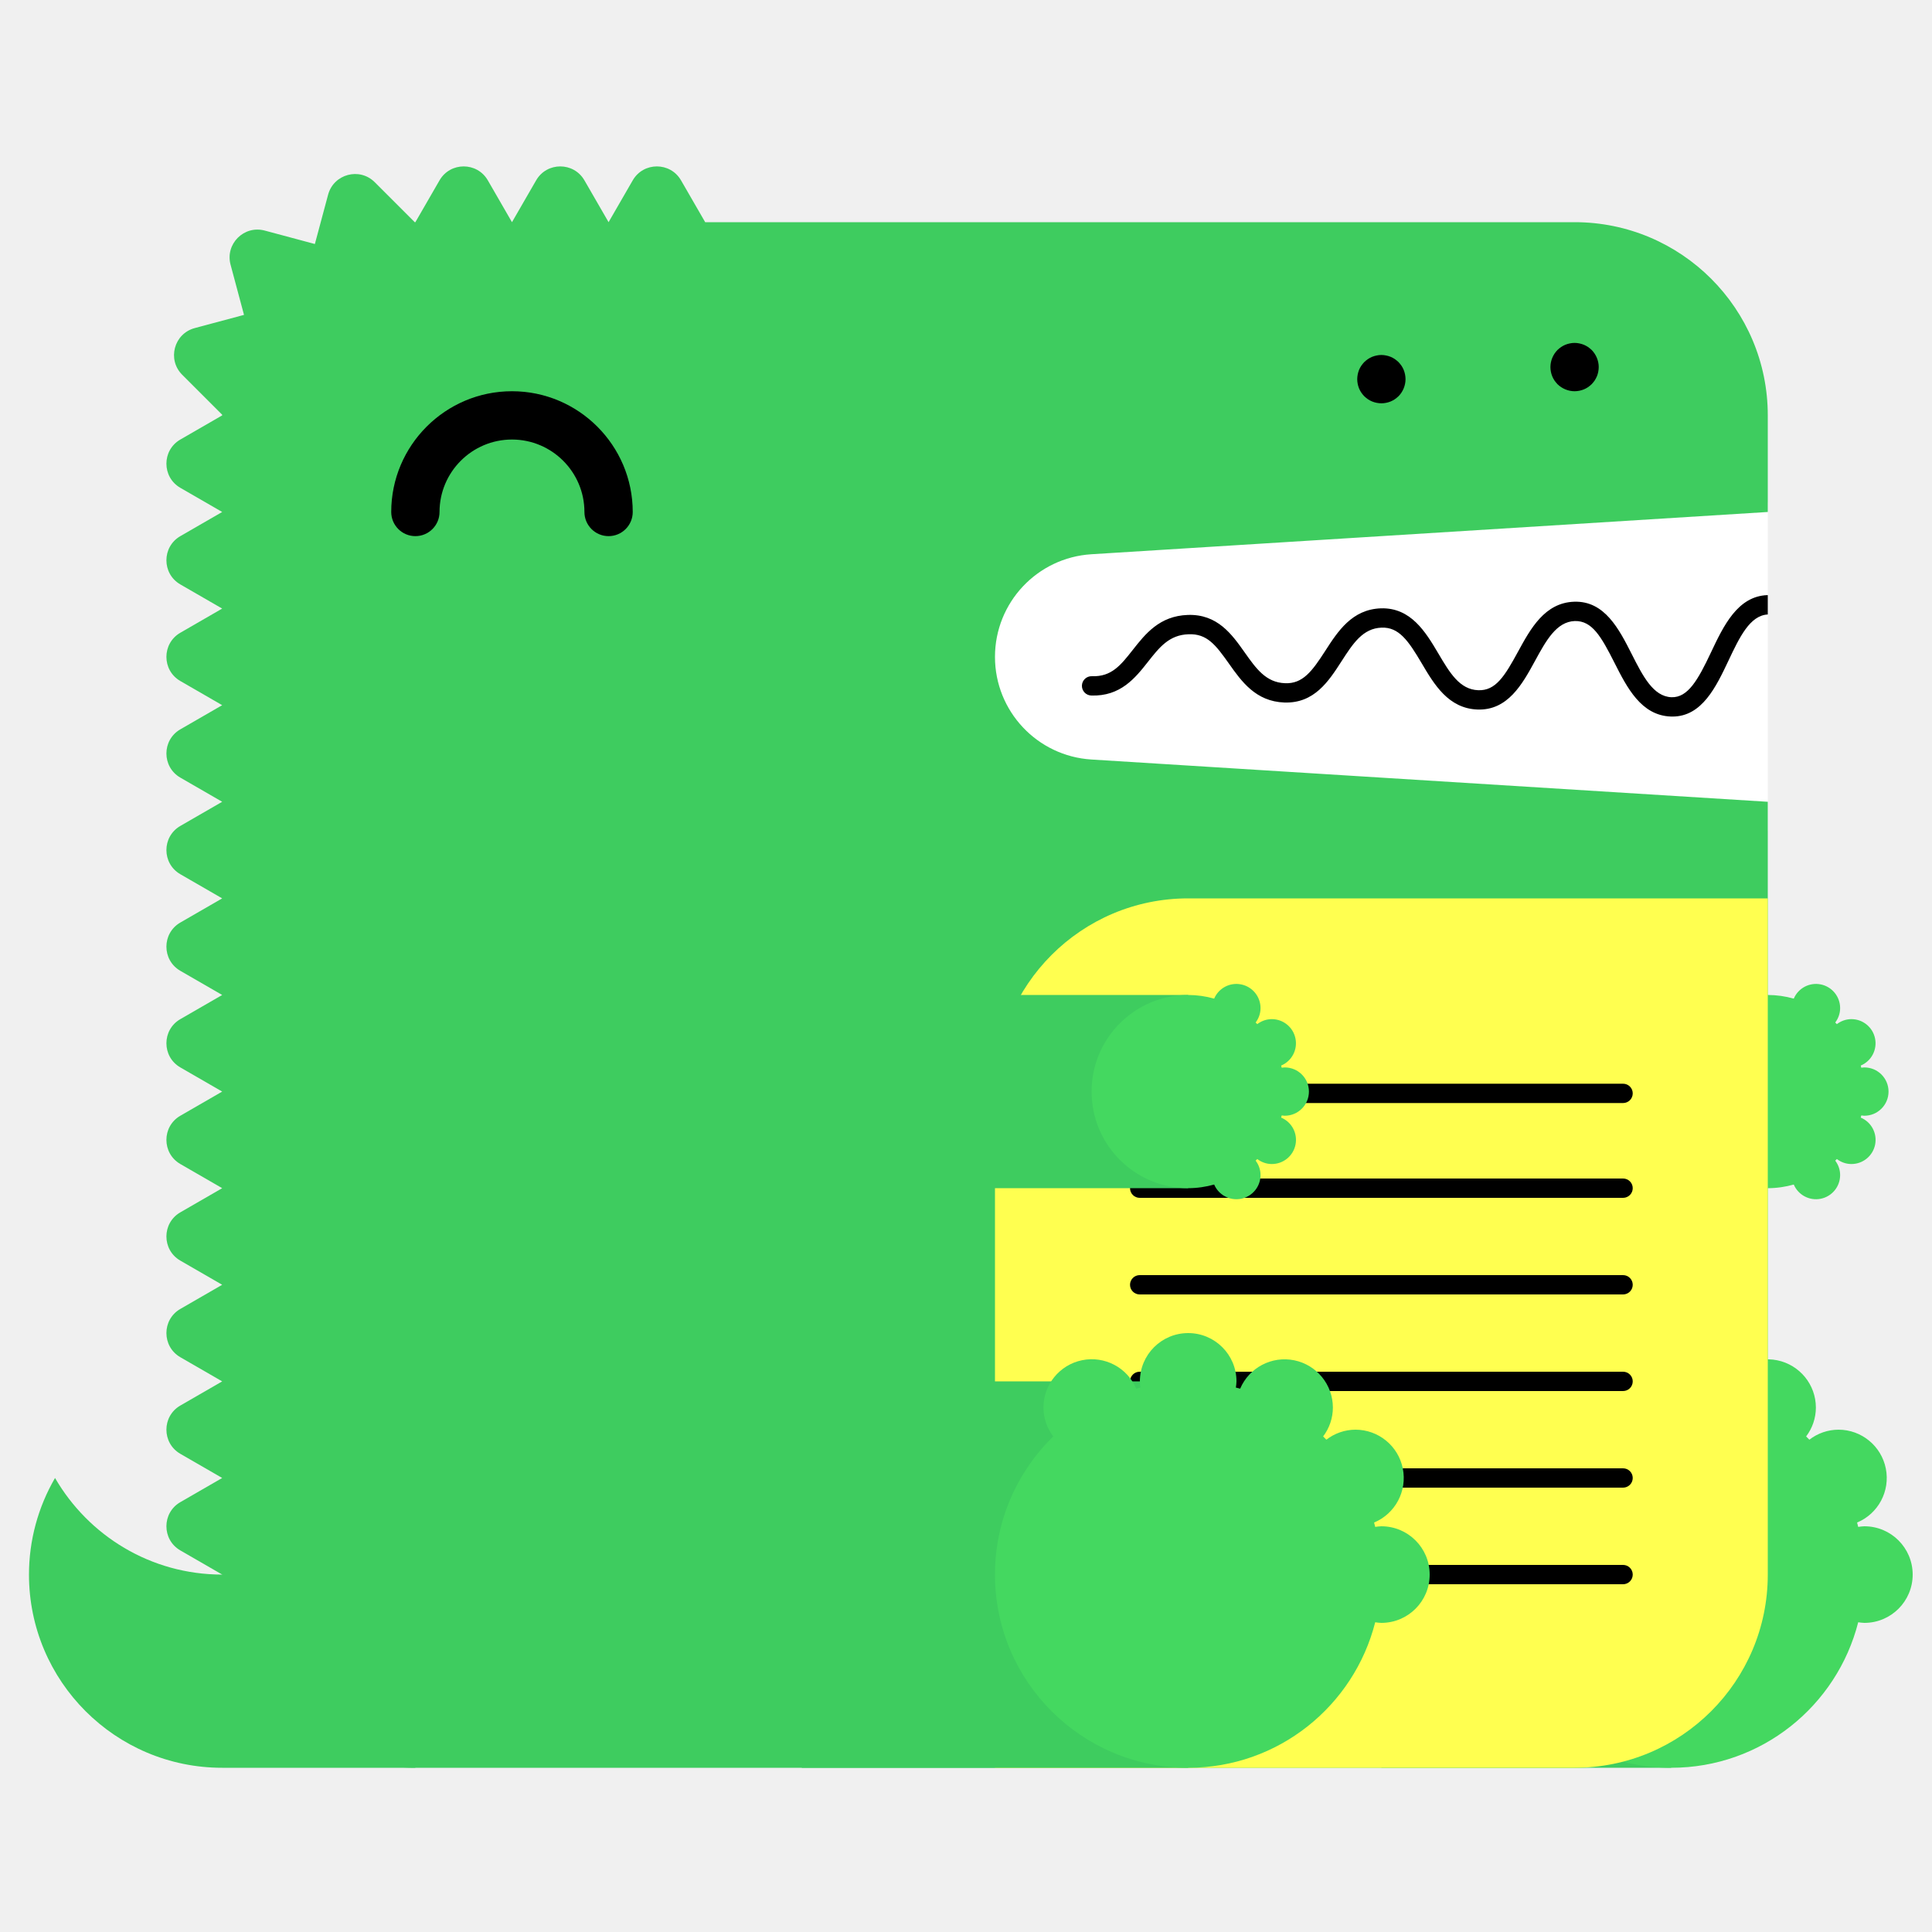
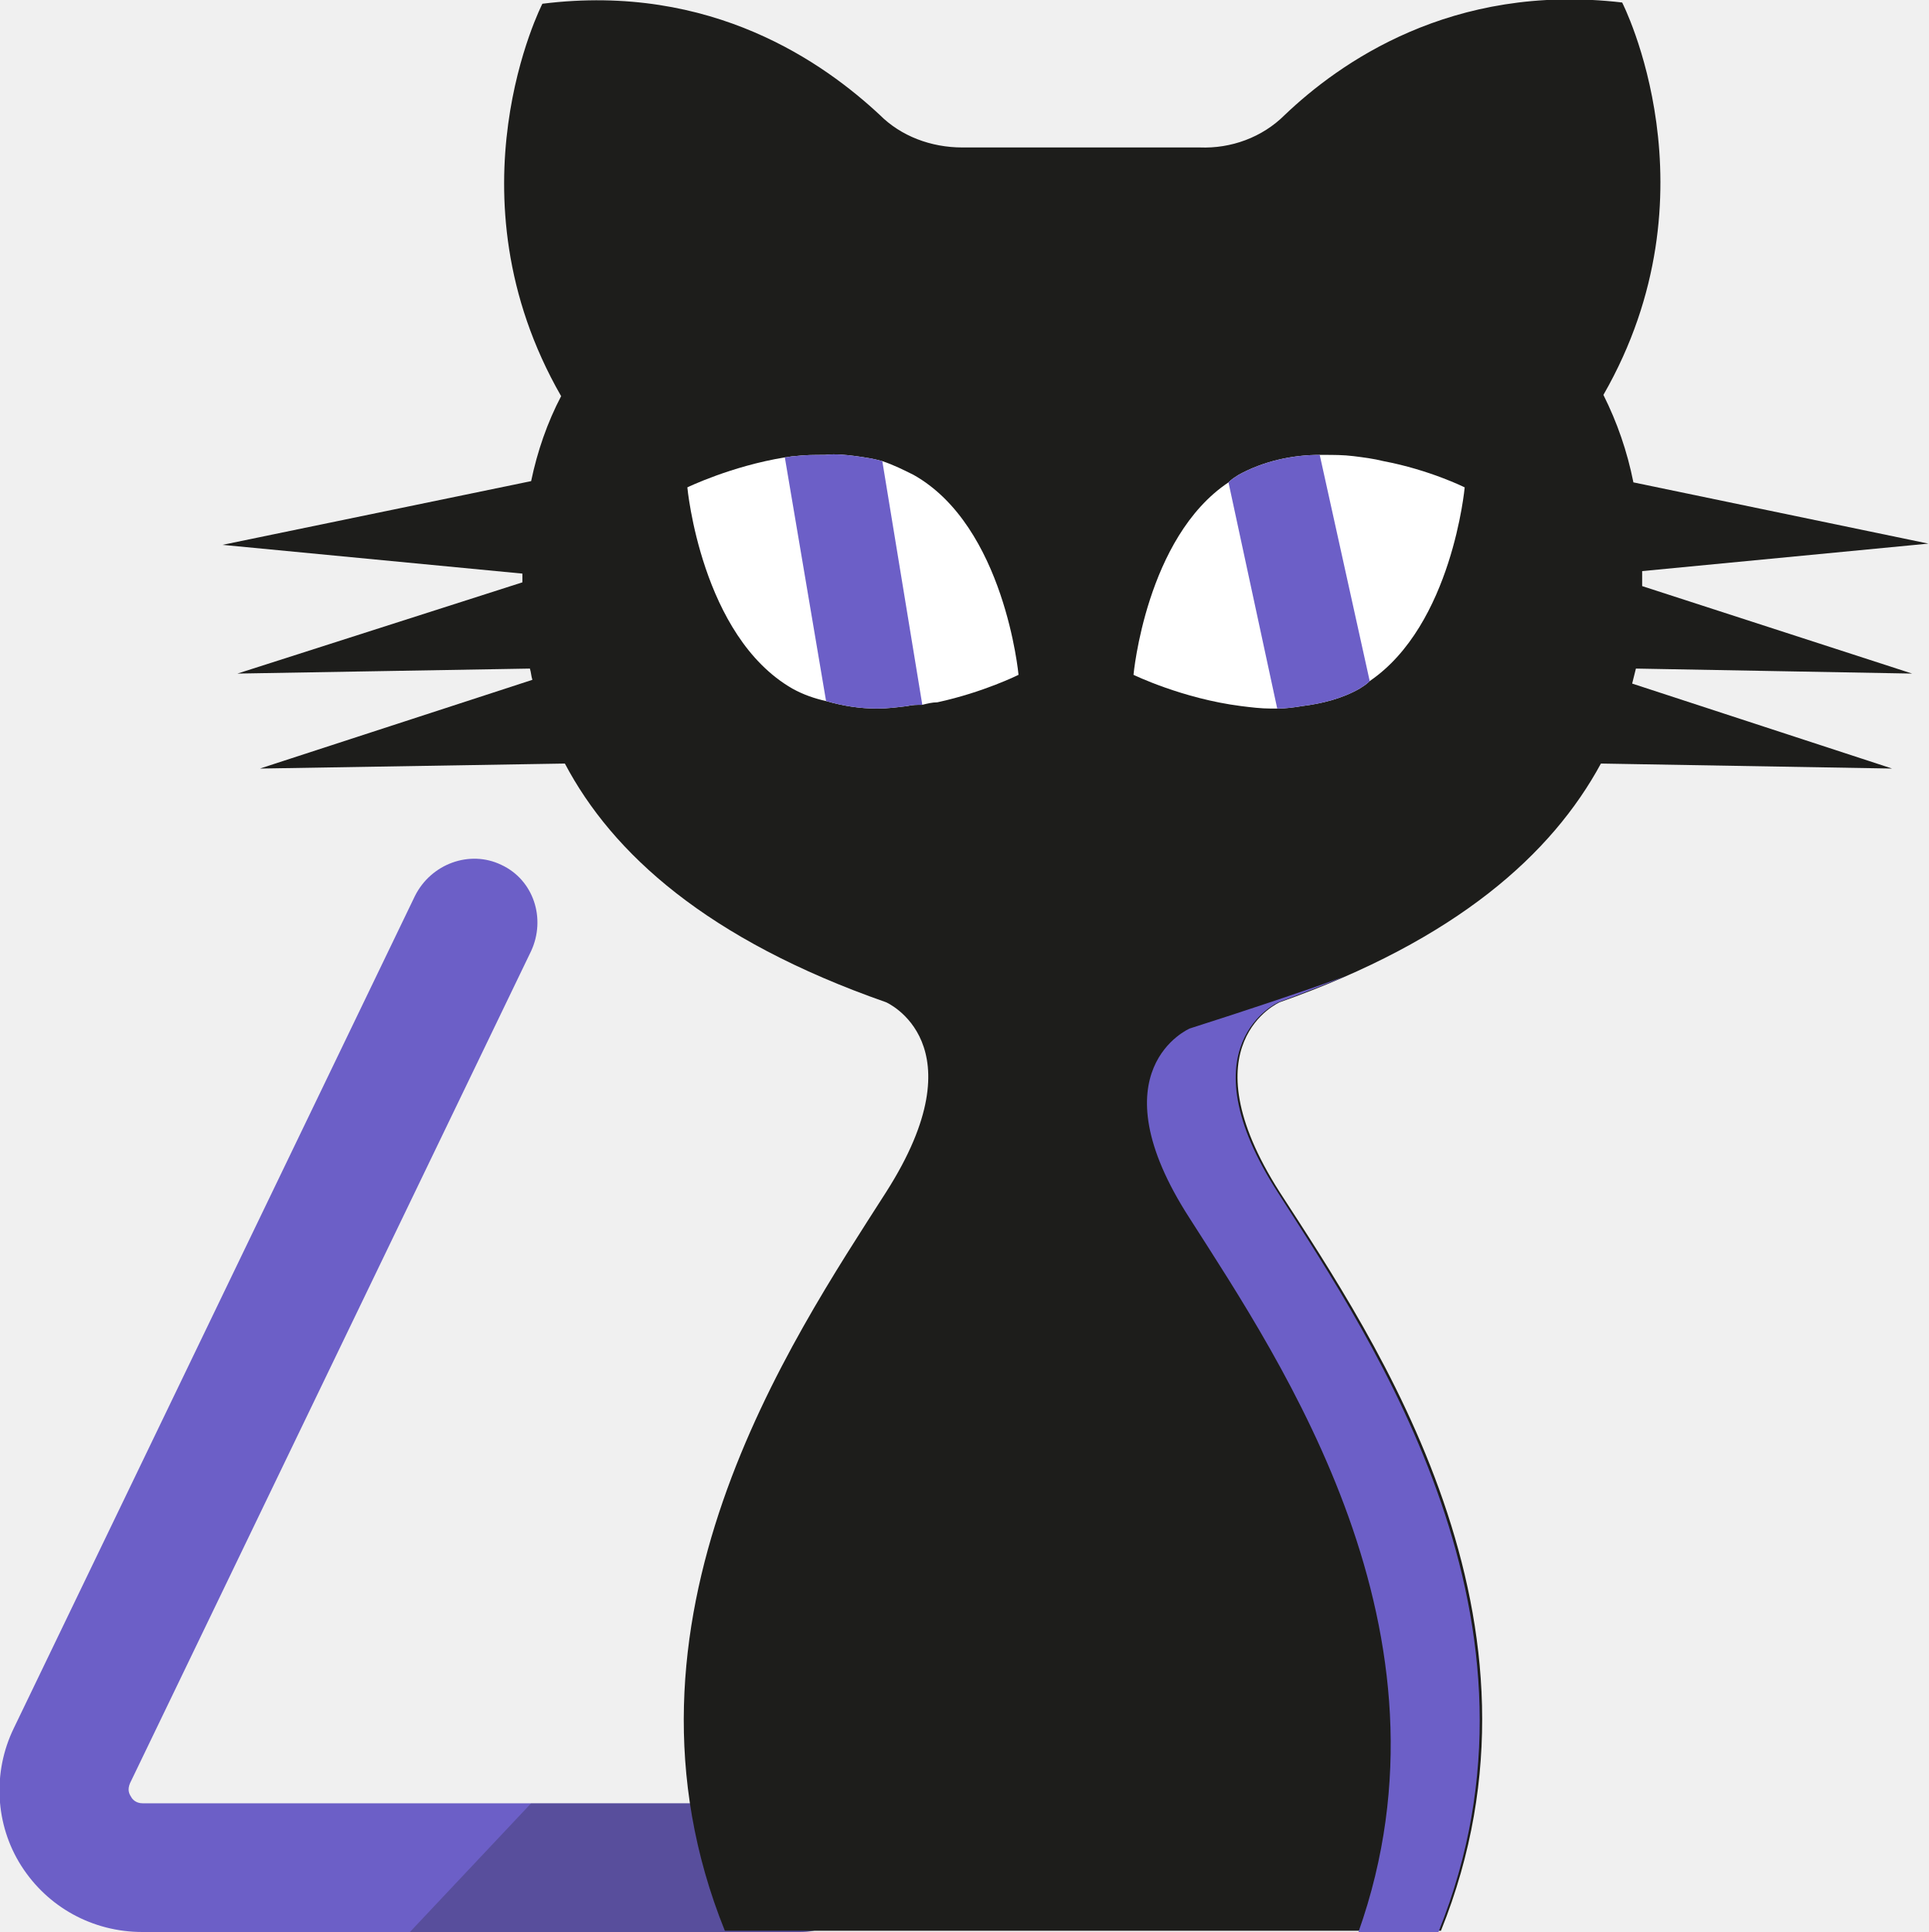
- <svg xmlns="http://www.w3.org/2000/svg" width="200" height="200" viewBox="0 0 200 200">
-   <g fill="none" fill-rule="evenodd">
-     <path fill="#FFF" d="M99 52h84v34H99z" />
-     <path d="M23 163c-7.398 0-13.843-4.027-17.303-10A19.886 19.886 0 0 0 3 163c0 11.046 8.954 20 20 20h20v-20H23z" fill="#3ECC5F" />
-     <path d="M112.98 57.376L183 53V43c0-11.046-8.954-20-20-20H73l-2.5-4.33c-1.112-1.925-3.889-1.925-5 0L63 23l-2.5-4.33c-1.111-1.925-3.889-1.925-5 0L53 23l-2.5-4.33c-1.111-1.925-3.889-1.925-5 0L43 23c-.022 0-.042.003-.065.003l-4.142-4.141c-1.57-1.571-4.252-.853-4.828 1.294l-1.369 5.104-5.192-1.392c-2.148-.575-4.111 1.389-3.535 3.536l1.39 5.193-5.102 1.367c-2.148.576-2.867 3.259-1.296 4.83l4.142 4.142c0 .021-.003.042-.003.064l-4.33 2.5c-1.925 1.111-1.925 3.889 0 5L23 53l-4.33 2.5c-1.925 1.111-1.925 3.889 0 5L23 63l-4.33 2.5c-1.925 1.111-1.925 3.889 0 5L23 73l-4.33 2.5c-1.925 1.111-1.925 3.889 0 5L23 83l-4.33 2.5c-1.925 1.111-1.925 3.889 0 5L23 93l-4.33 2.5c-1.925 1.111-1.925 3.889 0 5L23 103l-4.33 2.5c-1.925 1.111-1.925 3.889 0 5L23 113l-4.33 2.5c-1.925 1.111-1.925 3.889 0 5L23 123l-4.33 2.5c-1.925 1.111-1.925 3.889 0 5L23 133l-4.33 2.5c-1.925 1.111-1.925 3.889 0 5L23 143l-4.33 2.5c-1.925 1.111-1.925 3.889 0 5L23 153l-4.33 2.5c-1.925 1.111-1.925 3.889 0 5L23 163c0 11.046 8.954 20 20 20h120c11.046 0 20-8.954 20-20V83l-70.02-4.376A10.645 10.645 0 0 1 103 68c0-5.621 4.37-10.273 9.98-10.624" fill="#3ECC5F" />
-     <path fill="#3ECC5F" d="M143 183h30v-40h-30z" />
-     <path d="M193 158c-.219 0-.428.037-.639.064-.038-.15-.074-.301-.116-.451A5 5 0 0 0 190.32 148a4.96 4.96 0 0 0-3.016 1.036 26.531 26.531 0 0 0-.335-.336 4.955 4.955 0 0 0 1.011-2.987 5 5 0 0 0-9.599-1.959c-.148-.042-.297-.077-.445-.115.027-.211.064-.42.064-.639a5 5 0 0 0-5-5 5 5 0 0 0-5 5c0 .219.037.428.064.639-.148.038-.297.073-.445.115a4.998 4.998 0 0 0-9.599 1.959c0 1.125.384 2.151 1.011 2.987-3.717 3.632-6.031 8.693-6.031 14.3 0 11.046 8.954 20 20 20 9.339 0 17.16-6.41 19.361-15.064.211.027.42.064.639.064a5 5 0 0 0 5-5 5 5 0 0 0-5-5" fill="#44D860" />
-     <path fill="#3ECC5F" d="M153 123h30v-20h-30z" />
-     <path d="M193 115.5a2.5 2.5 0 1 0 0-5c-.109 0-.214.019-.319.032-.02-.075-.037-.15-.058-.225a2.501 2.501 0 0 0-.963-4.807c-.569 0-1.088.197-1.508.518a6.653 6.653 0 0 0-.168-.168c.314-.417.506-.931.506-1.494a2.5 2.5 0 0 0-4.8-.979A9.987 9.987 0 0 0 183 103c-5.522 0-10 4.478-10 10s4.478 10 10 10c.934 0 1.833-.138 2.69-.377a2.5 2.5 0 0 0 4.8-.979c0-.563-.192-1.077-.506-1.494.057-.055.113-.111.168-.168.42.321.939.518 1.508.518a2.5 2.5 0 0 0 .963-4.807c.021-.074.038-.15.058-.225.105.013.21.032.319.032" fill="#44D860" />
-     <path d="M63 55.5a2.5 2.5 0 0 1-2.5-2.5c0-4.136-3.364-7.5-7.5-7.5s-7.5 3.364-7.5 7.5a2.5 2.5 0 1 1-5 0c0-6.893 5.607-12.5 12.5-12.5S65.5 46.107 65.5 53a2.5 2.5 0 0 1-2.5 2.5" fill="#000" />
-     <path d="M103 183h60c11.046 0 20-8.954 20-20V93h-60c-11.046 0-20 8.954-20 20v70z" fill="#FFFF50" />
-     <path d="M168.02 124h-50.04a1 1 0 1 1 0-2h50.04a1 1 0 1 1 0 2m0 20h-50.04a1 1 0 1 1 0-2h50.04a1 1 0 1 1 0 2m0 20h-50.04a1 1 0 1 1 0-2h50.04a1 1 0 1 1 0 2m0-49.814h-50.04a1 1 0 1 1 0-2h50.04a1 1 0 1 1 0 2m0 19.814h-50.04a1 1 0 1 1 0-2h50.04a1 1 0 1 1 0 2m0 20h-50.04a1 1 0 1 1 0-2h50.04a1 1 0 1 1 0 2M183 61.611c-.012 0-.022-.006-.034-.005-3.09.105-4.552 3.196-5.842 5.923-1.346 2.85-2.387 4.703-4.093 4.647-1.889-.068-2.969-2.202-4.113-4.46-1.314-2.594-2.814-5.536-5.963-5.426-3.046.104-4.513 2.794-5.807 5.167-1.377 2.528-2.314 4.065-4.121 3.994-1.927-.07-2.951-1.805-4.136-3.813-1.321-2.236-2.848-4.75-5.936-4.664-2.994.103-4.465 2.385-5.763 4.4-1.373 2.13-2.335 3.428-4.165 3.351-1.973-.07-2.992-1.51-4.171-3.177-1.324-1.873-2.816-3.993-5.895-3.89-2.928.1-4.399 1.97-5.696 3.618-1.232 1.564-2.194 2.802-4.229 2.724a1 1 0 0 0-.072 2c3.017.101 4.545-1.8 5.872-3.487 1.177-1.496 2.193-2.787 4.193-2.855 1.926-.082 2.829 1.115 4.195 3.045 1.297 1.834 2.769 3.914 5.731 4.021 3.103.104 4.596-2.215 5.918-4.267 1.182-1.834 2.202-3.417 4.15-3.484 1.793-.067 2.769 1.35 4.145 3.681 1.297 2.197 2.766 4.686 5.787 4.796 3.125.108 4.634-2.62 5.949-5.035 1.139-2.088 2.214-4.06 4.119-4.126 1.793-.042 2.728 1.595 4.111 4.33 1.292 2.553 2.757 5.445 5.825 5.556l.169.003c3.064 0 4.518-3.075 5.805-5.794 1.139-2.41 2.217-4.68 4.067-4.773v-2z" fill="#000" />
-     <path fill="#3ECC5F" d="M83 183h40v-40H83z" />
-     <path d="M143 158c-.219 0-.428.037-.639.064-.038-.15-.074-.301-.116-.451A5 5 0 0 0 140.32 148a4.96 4.96 0 0 0-3.016 1.036 26.531 26.531 0 0 0-.335-.336 4.955 4.955 0 0 0 1.011-2.987 5 5 0 0 0-9.599-1.959c-.148-.042-.297-.077-.445-.115.027-.211.064-.42.064-.639a5 5 0 0 0-5-5 5 5 0 0 0-5 5c0 .219.037.428.064.639-.148.038-.297.073-.445.115a4.998 4.998 0 0 0-9.599 1.959c0 1.125.384 2.151 1.011 2.987-3.717 3.632-6.031 8.693-6.031 14.3 0 11.046 8.954 20 20 20 9.339 0 17.16-6.41 19.361-15.064.211.027.42.064.639.064a5 5 0 0 0 5-5 5 5 0 0 0-5-5" fill="#44D860" />
-     <path fill="#3ECC5F" d="M83 123h40v-20H83z" />
-     <path d="M133 115.5a2.5 2.5 0 1 0 0-5c-.109 0-.214.019-.319.032-.02-.075-.037-.15-.058-.225a2.501 2.501 0 0 0-.963-4.807c-.569 0-1.088.197-1.508.518a6.653 6.653 0 0 0-.168-.168c.314-.417.506-.931.506-1.494a2.5 2.5 0 0 0-4.8-.979A9.987 9.987 0 0 0 123 103c-5.522 0-10 4.478-10 10s4.478 10 10 10c.934 0 1.833-.138 2.69-.377a2.5 2.5 0 0 0 4.8-.979c0-.563-.192-1.077-.506-1.494.057-.055.113-.111.168-.168.42.321.939.518 1.508.518a2.5 2.5 0 0 0 .963-4.807c.021-.074.038-.15.058-.225.105.013.21.032.319.032" fill="#44D860" />
-     <path d="M143 41.75c-.16 0-.33-.02-.49-.05a2.52 2.52 0 0 1-.47-.14c-.15-.06-.29-.14-.431-.23-.13-.09-.259-.2-.38-.31-.109-.12-.219-.24-.309-.38s-.17-.28-.231-.43a2.619 2.619 0 0 1-.189-.96c0-.16.02-.33.05-.49.03-.16.08-.31.139-.47.061-.15.141-.29.231-.43.09-.13.2-.26.309-.38.121-.11.25-.22.38-.31.141-.09.281-.17.431-.23.149-.06.31-.11.47-.14.32-.07.65-.07.98 0 .159.03.32.08.47.14.149.06.29.14.43.23.13.09.259.2.38.31.11.12.22.25.31.38.09.14.17.28.23.43.06.16.11.31.14.47.029.16.05.33.05.49 0 .66-.271 1.31-.73 1.77-.121.11-.25.22-.38.31-.14.09-.281.17-.43.23a2.565 2.565 0 0 1-.96.19m20-1.25c-.66 0-1.3-.27-1.771-.73a3.802 3.802 0 0 1-.309-.38c-.09-.14-.17-.28-.231-.43a2.619 2.619 0 0 1-.189-.96c0-.66.27-1.3.729-1.77.121-.11.25-.22.38-.31.141-.09.281-.17.431-.23.149-.06.31-.11.47-.14.32-.07.66-.07.98 0 .159.03.32.08.47.14.149.06.29.14.43.23.13.09.259.2.38.31.459.47.73 1.11.73 1.77 0 .16-.021.33-.05.49-.03.16-.08.32-.14.47-.07.15-.14.29-.23.43-.09.13-.2.26-.31.38-.121.11-.25.22-.38.31-.14.09-.281.17-.43.23a2.565 2.565 0 0 1-.96.19" fill="#000" />
+ <svg xmlns="http://www.w3.org/2000/svg" version="1.1" id="Laag_1" x="0px" y="0px" viewBox="0 0 15.43 15.46" style="enable-background:new 0 0 15.43 15.46;" xml:space="preserve">
+   <style type="text/css">
+ 	.st0{fill:#6C5FC7;}
+ 	.st1{opacity:0.25;fill:#1D1D1B;}
+ 	.st2{fill:#1D1D1B;}
+ 	.st3{fill:#FFFFFF;}
+ </style>
+   <g>
+     <path class="st0" d="M6.4,15.46H3.58H1.14c-0.4,0-0.76-0.2-0.97-0.53c-0.21-0.33-0.23-0.75-0.06-1.1l3.21-6.66   C3.45,6.91,3.76,6.8,4.01,6.92c0.26,0.12,0.36,0.43,0.24,0.69l-3.21,6.66c-0.02,0.05-0.01,0.08,0.01,0.11   c0.01,0.02,0.04,0.05,0.09,0.05h2.85H6.4c0.28,0,0.52,0.23,0.52,0.52S6.69,15.46,6.4,15.46z" />
+     <path class="st1" d="M6.92,14.94c0,0.09-0.02,0.17-0.06,0.24c-0.07,0.13-0.2,0.23-0.35,0.27c-0.03,0.01-0.07,0.01-0.1,0.01H3.28   l0.97-1.03H6.4C6.69,14.43,6.92,14.66,6.92,14.94z" />
+     <path class="st2" d="M15.3,5.39l-2.16-0.7c0-0.04,0-0.08,0-0.12l2.29-0.22l-2.36-0.49c-0.05-0.25-0.13-0.48-0.24-0.7   c0.93-1.62,0.15-3.14,0.15-3.14c-1.37-0.16-2.27,0.49-2.7,0.9c-0.18,0.18-0.43,0.27-0.68,0.26L7.7,1.18   c-0.25,0-0.49-0.09-0.66-0.26C6.6,0.51,5.7-0.14,4.34,0.03c0,0-0.78,1.52,0.15,3.14C4.38,3.38,4.3,3.61,4.25,3.85L1.78,4.36   l2.4,0.23c0,0.02,0,0.05,0,0.07L1.9,5.39l2.34-0.04c0.01,0.03,0.01,0.06,0.02,0.09L2.08,6.15l2.44-0.04   c0.38,0.72,1.14,1.41,2.57,1.91c0,0,0.76,0.33,0,1.52c-0.76,1.19-2.29,3.43-1.29,5.91l5.74,0l-0.01,0c1-2.48-0.52-4.72-1.29-5.91   c-0.76-1.19,0-1.52,0-1.52c1.42-0.5,2.18-1.19,2.57-1.91l2.33,0.04l-2.08-0.68c0.01-0.04,0.02-0.08,0.03-0.12L15.3,5.39z" />
+     <g>
+       <path class="st3" d="M11.72,3.9c0,0-0.1,1.1-0.76,1.55c-0.03,0.03-0.05,0.04-0.08,0.06c-0.14,0.08-0.3,0.12-0.46,0.14    c-0.06,0.01-0.13,0.02-0.2,0.02h-0.05c-0.08,0-0.16-0.01-0.24-0.02C9.46,5.59,9.07,5.4,9.07,5.4s0.1-1.1,0.76-1.54    C9.86,3.83,9.88,3.82,9.91,3.8c0.2-0.11,0.43-0.16,0.65-0.16h0.03c0.08,0,0.16,0,0.24,0.01s0.16,0.02,0.24,0.04    C11.44,3.76,11.72,3.9,11.72,3.9z" />
+       <g>
+         <path class="st0" d="M10.96,5.45c-0.03,0.03-0.05,0.04-0.08,0.06c-0.14,0.08-0.3,0.12-0.46,0.14c-0.06,0.01-0.13,0.02-0.2,0.02     L9.83,3.86C9.86,3.83,9.88,3.82,9.91,3.8c0.2-0.11,0.43-0.16,0.65-0.16L10.96,5.45z" />
+       </g>
+       <path class="st3" d="M8.15,5.4c0,0-0.28,0.14-0.65,0.22c-0.04,0-0.08,0.01-0.12,0.02c-0.04,0-0.08,0-0.12,0.01    C7.18,5.66,7.1,5.67,7.02,5.67c-0.14,0-0.27-0.02-0.41-0.06c-0.09-0.02-0.18-0.05-0.27-0.1C5.61,5.09,5.5,3.9,5.5,3.9    s0.35-0.17,0.78-0.24c0.02,0,0.05-0.01,0.08-0.01C6.44,3.64,6.52,3.64,6.6,3.64c0.09-0.01,0.17,0,0.25,0.01    c0.07,0.01,0.14,0.02,0.21,0.04C7.15,3.72,7.23,3.76,7.31,3.8C8.04,4.21,8.15,5.4,8.15,5.4z" />
+       <g>
+         <path class="st0" d="M7.38,5.64c-0.04,0-0.08,0-0.12,0.01C7.18,5.66,7.1,5.67,7.02,5.67c-0.14,0-0.27-0.02-0.41-0.06L6.28,3.66     c0.02,0,0.05-0.01,0.08-0.01C6.44,3.64,6.52,3.64,6.6,3.64c0.09-0.01,0.17,0,0.25,0.01c0.07,0.01,0.14,0.02,0.21,0.04L7.38,5.64z     " />
+       </g>
+     </g>
+   </g>
+   <g>
+     <path class="st0" d="M11.51,15.46h-0.64c0.85-2.4-0.61-4.55-1.35-5.71c-0.77-1.19,0-1.52,0-1.52c0.47-0.15,0.89-0.29,1.25-0.42   c-0.17,0.07-0.35,0.14-0.54,0.21c0,0-0.77,0.34,0,1.53C10.99,10.74,12.51,12.98,11.51,15.46z" />
  </g>
</svg>
